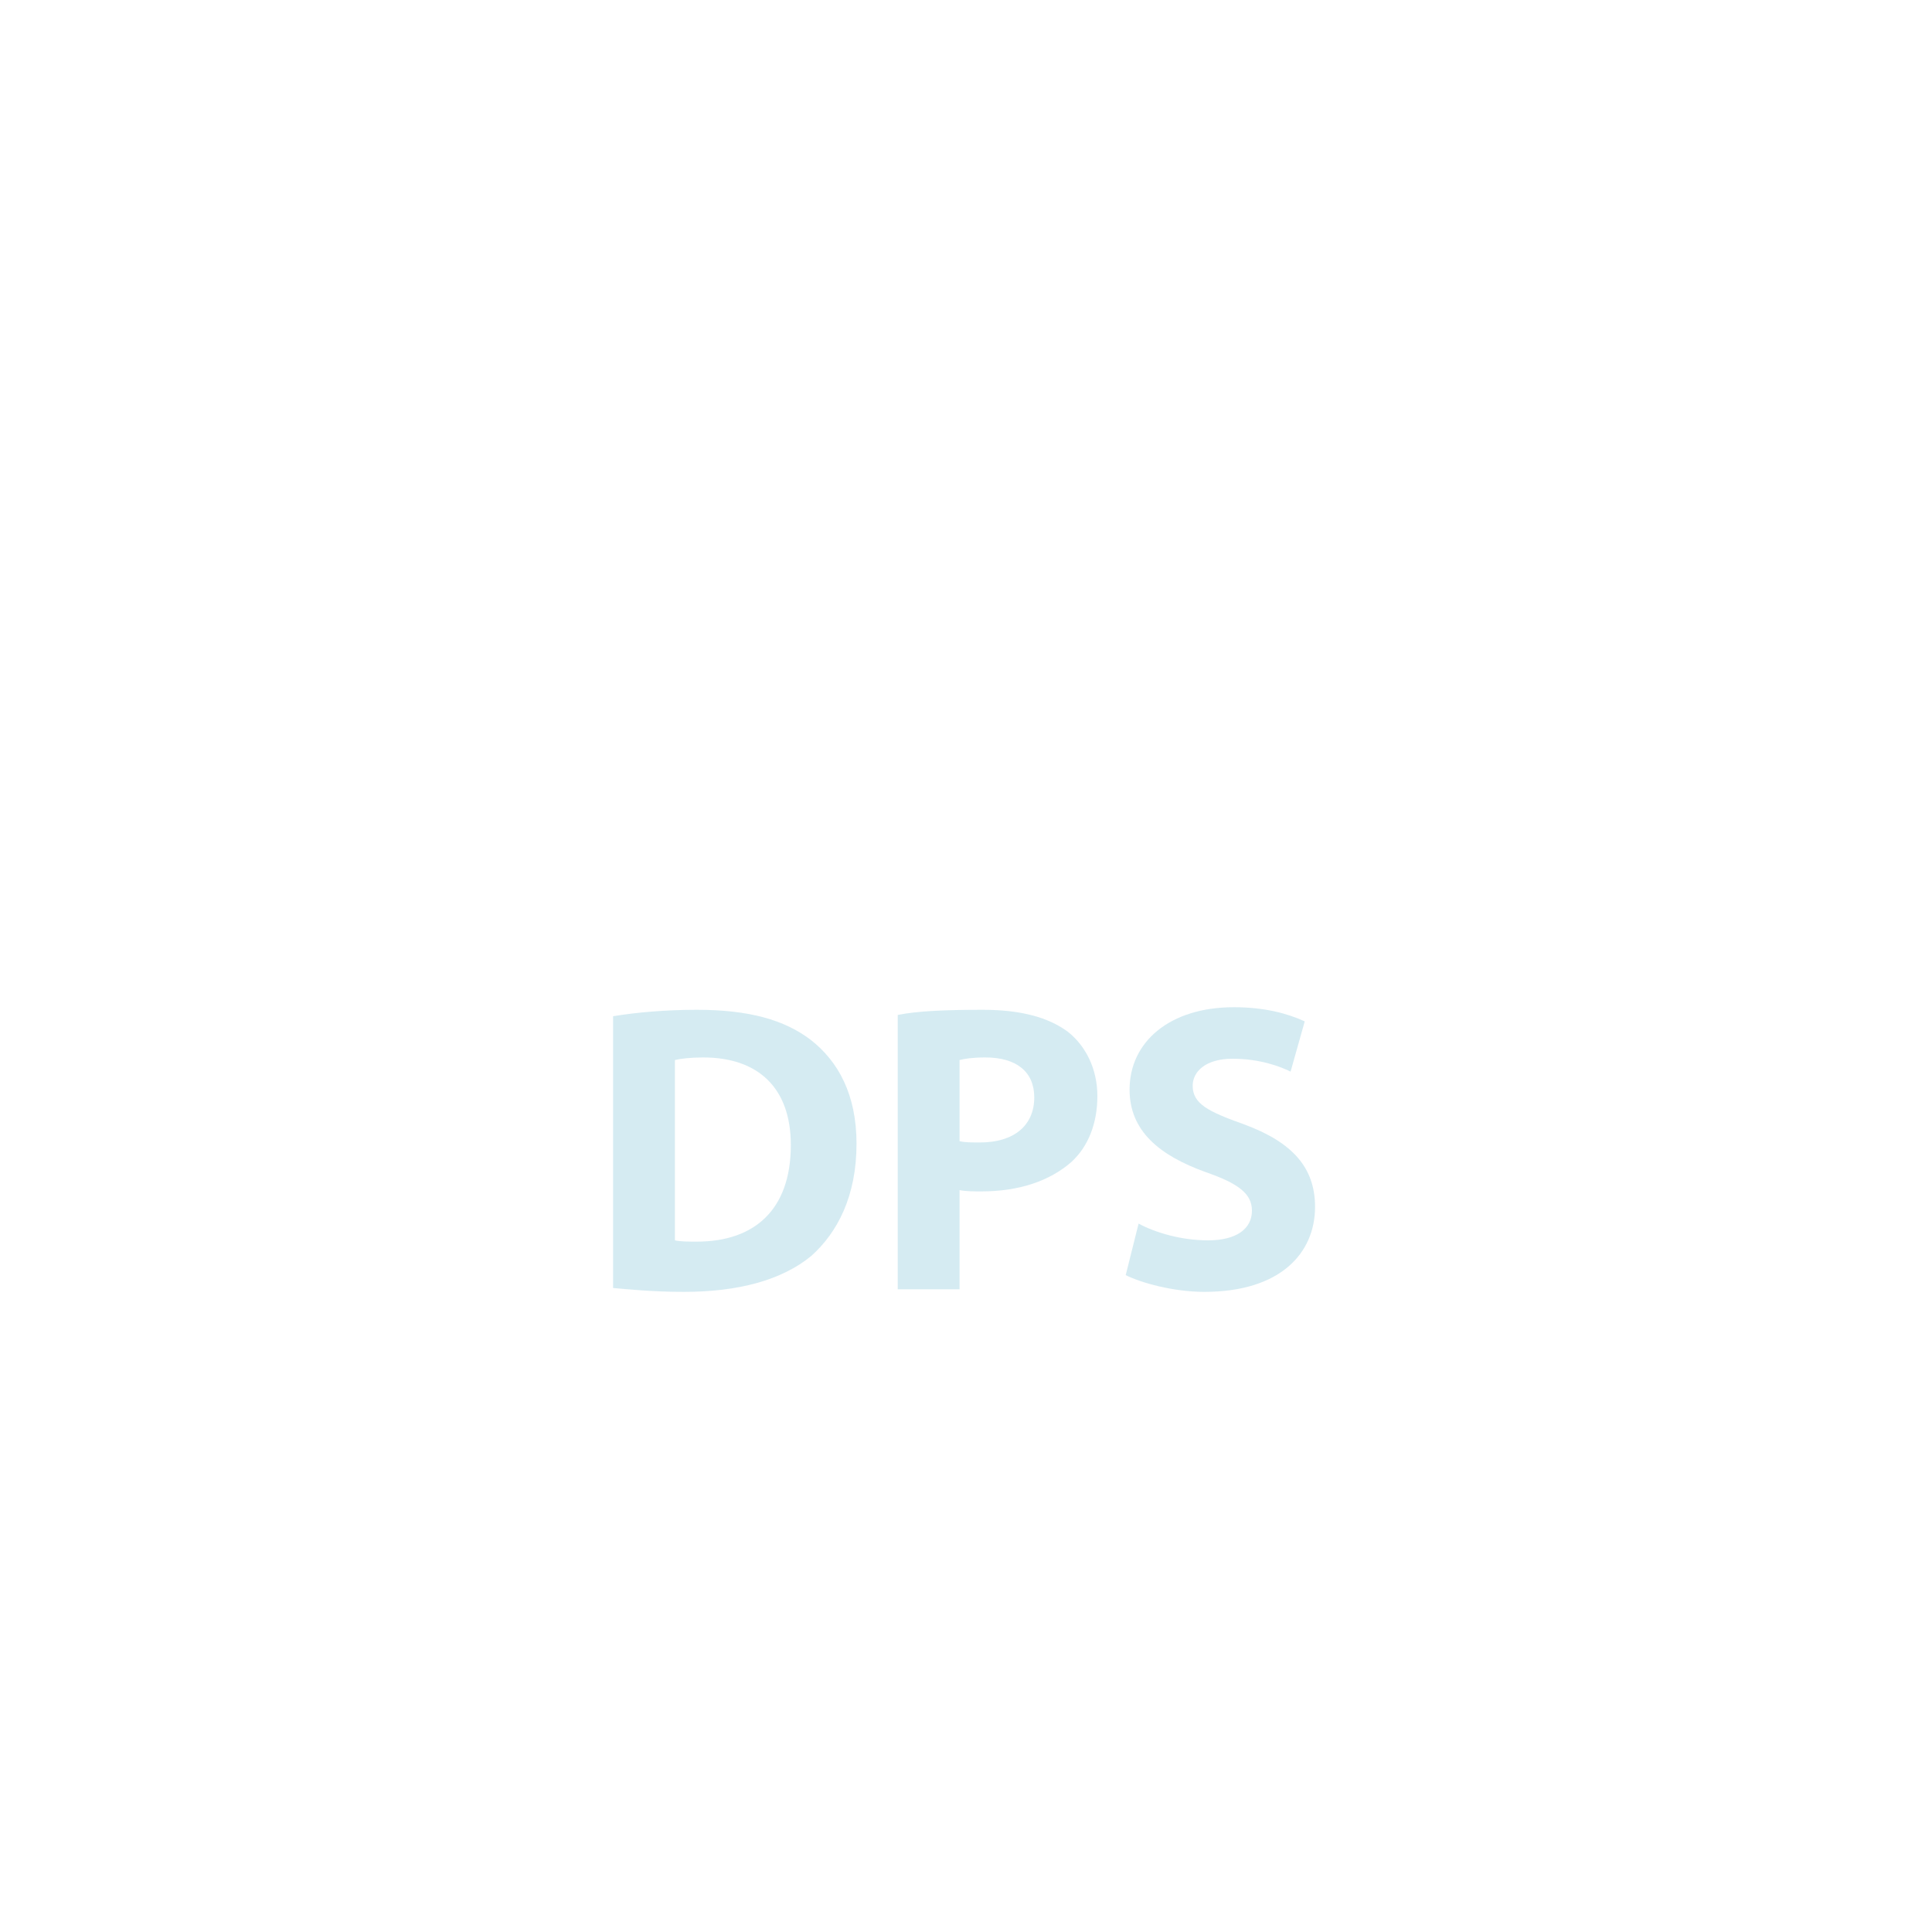
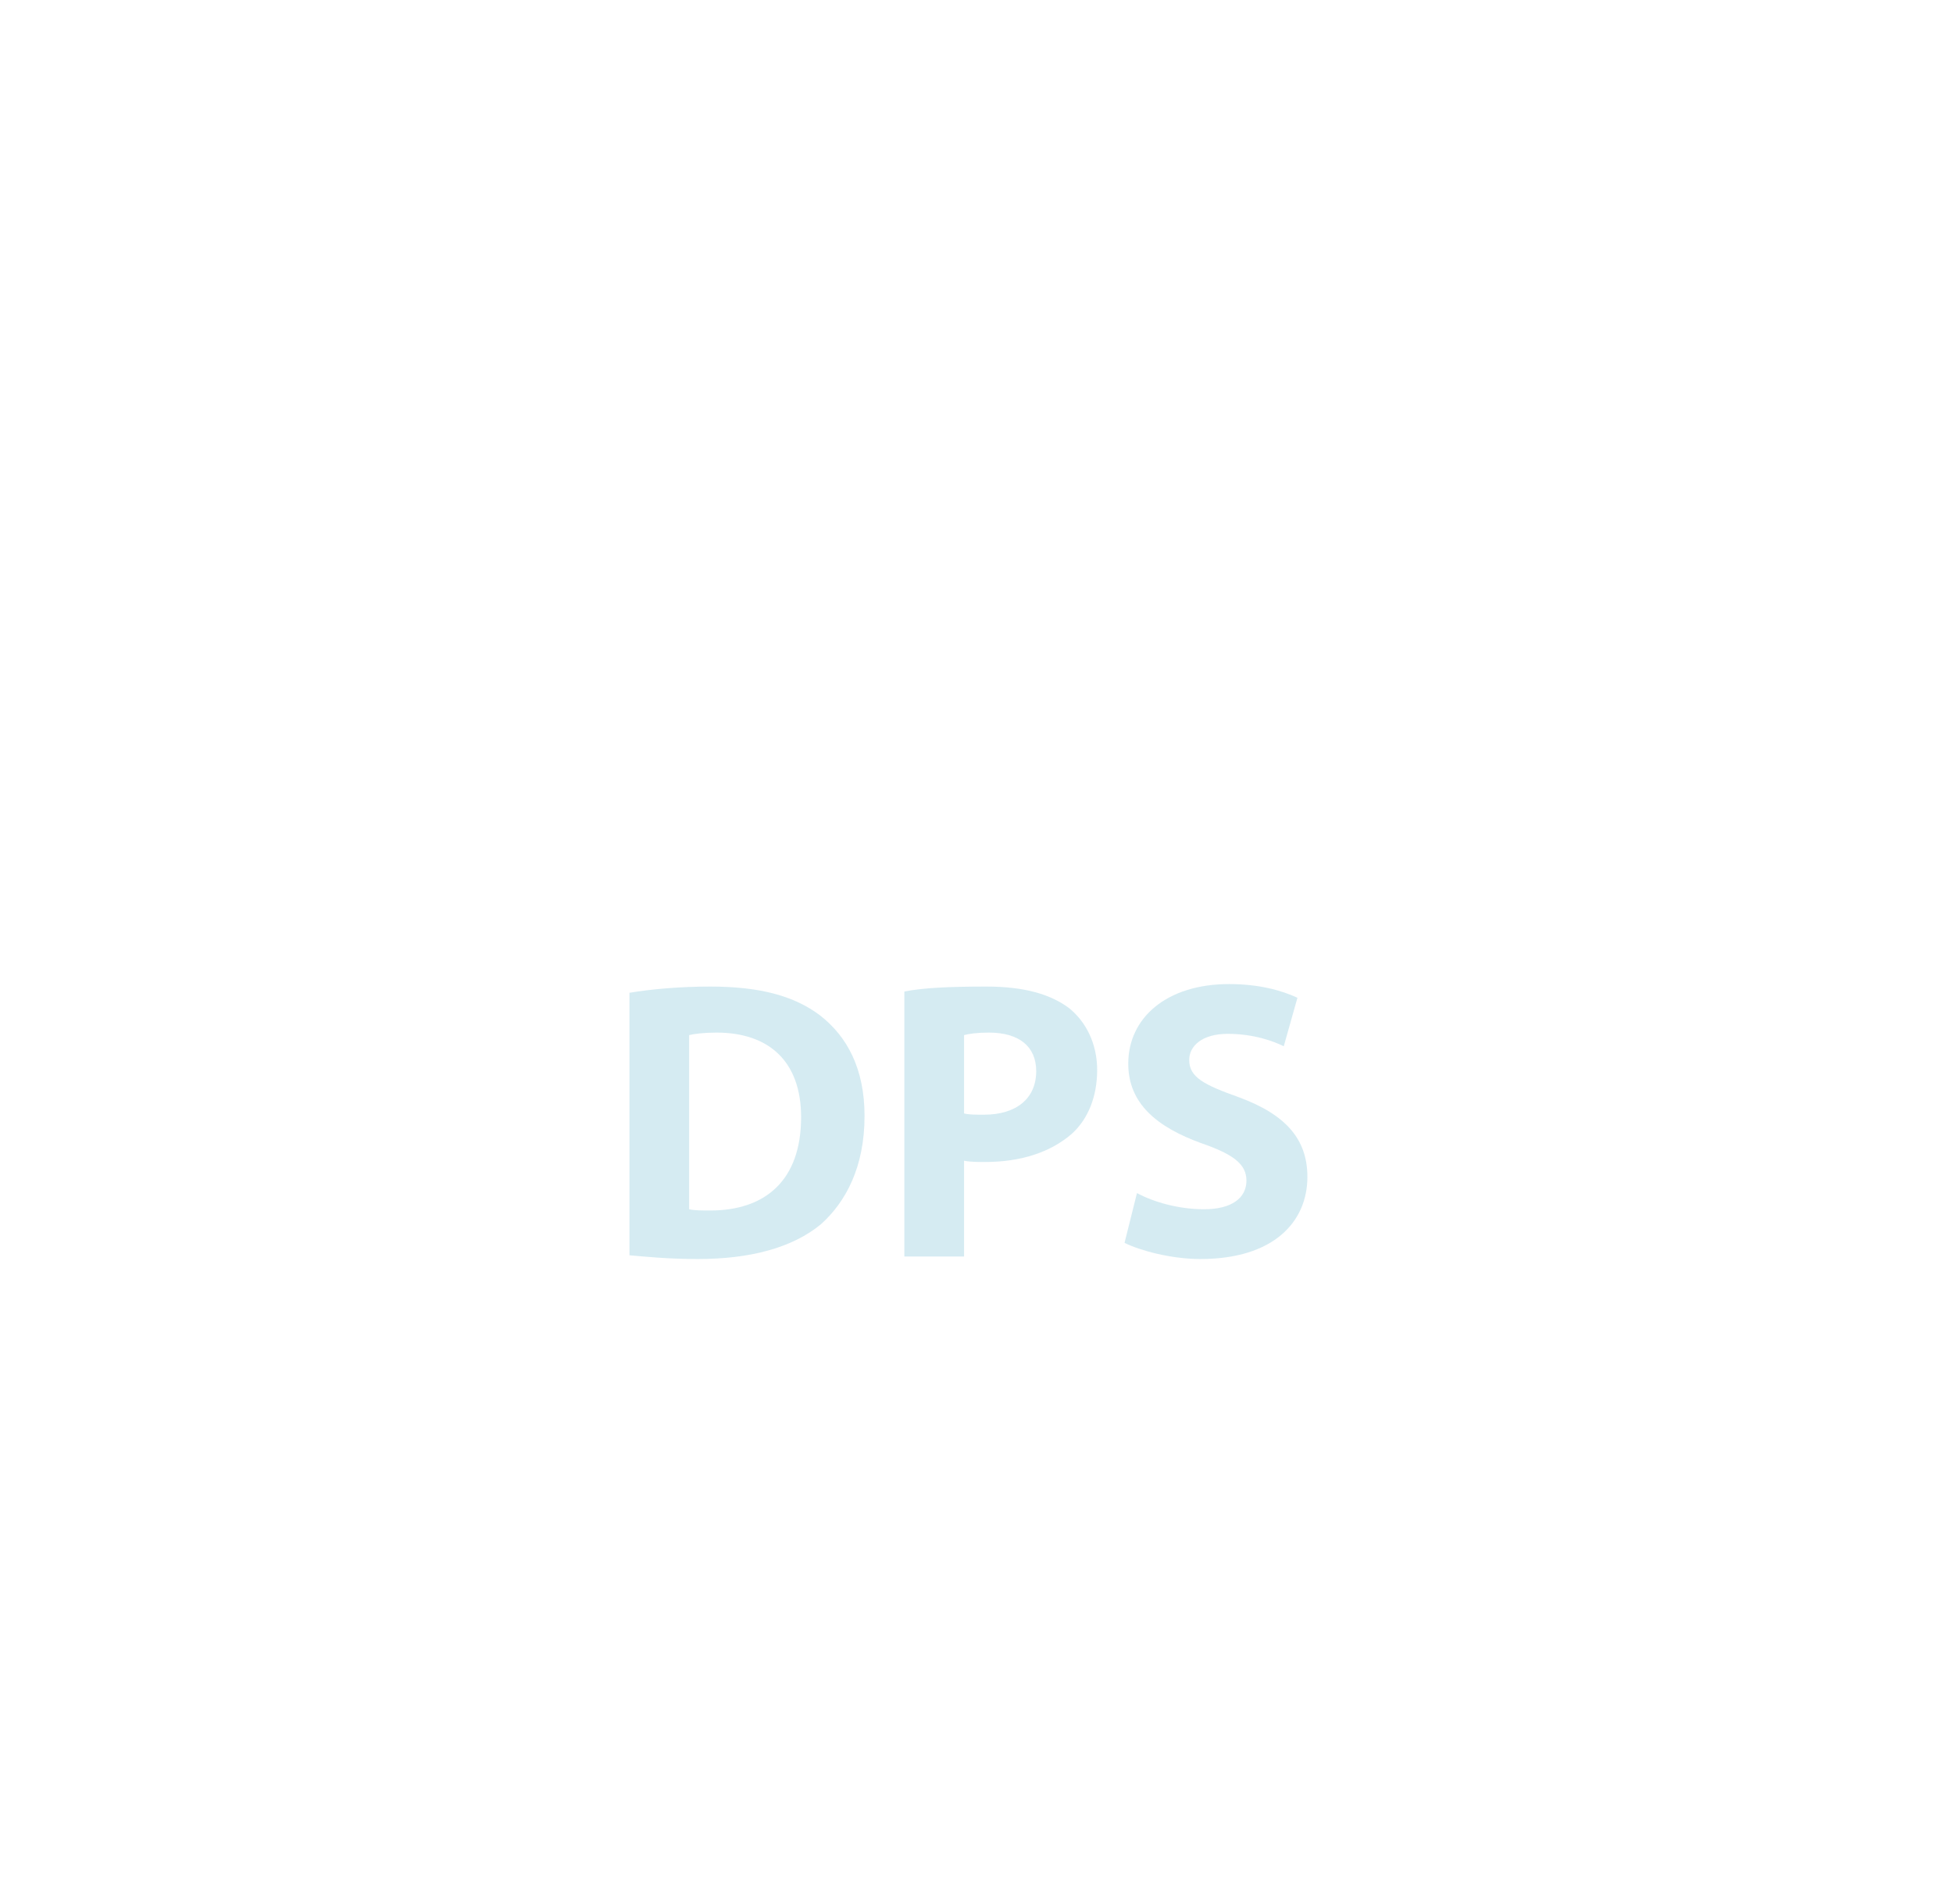
- <svg xmlns="http://www.w3.org/2000/svg" version="1.1" id="Layer_1" x="0px" y="0px" viewBox="-222 345.9 150 150" style="" xml:space="preserve">
+ <svg xmlns="http://www.w3.org/2000/svg" version="1.1" id="Layer_1" x="0px" y="0px" viewBox="-225 345 157 153" style="" xml:space="preserve">
  <style type="text/css">
	.st0{fill:none;stroke:url(#skyGradient);stroke-width:7;stroke-miterlimit:10;}
	.st1{fill:none;stroke:url(#skyGradient);stroke-width:2;stroke-linecap:round;stroke-linejoin:round;stroke-miterlimit:10;}
	.st2{fill:url(#skyGradient);}
	svg:hover .st{
		stroke:url(#skyGradient);
	}

</style>
  <defs>
    <linearGradient id="skyGradient" x1="100%" y1="100%">
      <stop offset="0%" stop-color="lightblue" stop-opacity=".5">
        <animate attributeName="stop-color" values="lightblue;blue;red;red;black;red;red;purple;lightblue;lightblue;blue;red;red;black;red;red;purple;lightblue;lightblue;blue;red;red;black;red;red;purple;lightblue;lightblue;blue;red;red;black;red;red;purple;lightblue;lightblue;blue;red;red;black;red;red;purple;lightblue" dur="10s" repeatCount="indefinite" />
      </stop>
      <stop offset="100%" stop-color="lightblue" stop-opacity=".5">
        <animate attributeName="stop-color" values="lightblue;orange;purple;purple;black;purple;purple;blue;lightblue;lightblue;orange;purple;purple;black;purple;purple;blue;lightblue;lightblue;orange;purple;purple;black;purple;purple;blue;lightblue" dur="6s" repeatCount="indefinite" />
        <animate attributeName="offset" values=".95;.80;.60;.40;.20;0;.20;.40;.60;.80;.95" dur="6s" repeatCount="indefinite" />
      </stop>
    </linearGradient>
  </defs>
  <path class="st st0 vAuAXOnn_0" d="M-219.6,421A72.5,72.5 0,1,1 -74.6,421A72.5,72.5 0,1,1 -219.6,421" />
  <g>
    <path class="st st1 vAuAXOnn_1" d="M-103.9,429.2l-0.4-2.2c-0.1-0.8-0.3-1.5-0.4-2.2c-0.2-0.7-0.4-1.5-0.6-2.2l-0.7-2.2c-1-2.8-2.4-5.6-4-8.1   c-3.3-5-7.7-9.2-12.4-12.8l-1.8-1.3c-0.6-0.4-1.2-0.8-1.7-1.3c-1.1-0.9-2.2-1.8-3.2-2.9c-2-2-3.6-4.4-4.9-6.9   c-0.6-1.3-1.1-2.6-1.6-4c-0.4-1.3-0.4-2.7,0.1-3.9c0.1-0.3,0.3-0.6,0.5-0.9c0.1-0.1,0.2-0.3,0.3-0.4c0.1-0.2,0.2-0.3,0.3-0.4   l1.4-1.7c0.9-1.1,2-2.1,3-3.1l3.7-4.4l0.7-0.6l-1,0.3l-2.4,0.7c-0.8,0.2-1.6,0.5-2.4,0.5c-0.4,0-0.8,0-1.2-0.2   c-0.4-0.1-0.7-0.3-1.2-0.4c-0.8-0.3-1.8-0.3-2.6-0.1c-0.8,0.2-1.6,0.5-2.5,0.6c-0.8,0.1-1.7,0.2-2.5,0.2s-1.7-0.1-2.5-0.2h-3.4   h-3.1c-0.8,0.1-1.7,0.2-2.5,0.2s-1.7-0.1-2.5-0.2c-0.9-0.1-1.7-0.4-2.5-0.6s-1.8-0.2-2.6,0.1c-0.5,0.1-0.8,0.3-1.2,0.4   c-0.4,0.2-0.8,0.2-1.2,0.2c-0.8,0-1.6-0.3-2.4-0.5l-2.4-0.7l-1-0.3l0.7,0.6l3.7,4.4c1,1,2.1,2,3,3.1l1.4,1.7   c0.1,0.1,0.2,0.2,0.3,0.4c0.1,0.1,0.2,0.3,0.3,0.4c0.2,0.3,0.4,0.6,0.5,0.9c0.5,1.2,0.5,2.6,0.1,3.9c-0.5,1.4-1,2.7-1.6,4   c-1.3,2.5-2.9,4.9-4.9,6.9c-1,1.1-2.1,2-3.2,2.9c-0.5,0.5-1.1,0.9-1.7,1.3l-1.8,1.3c-4.7,3.6-9.1,7.8-12.4,12.8   c-1.6,2.5-3,5.3-4,8.1l-0.7,2.2c-0.2,0.7-0.4,1.5-0.6,2.2c-0.1,0.7-0.3,1.4-0.4,2.2l-0.4,2.2c-0.4,3-0.7,6-0.7,9s0.2,6,0.8,9   c0.5,3,1.5,5.9,2.9,8.7c1.4,2.8,3.2,5.4,5.4,7.6s4.7,4.1,7.4,5.6s5.7,2.4,8.7,3c6.4,1.4,12.5,2.5,18.7,2.3   c6.2,0.2,12.4-0.8,18.8-2.2c3-0.6,6-1.5,8.7-3s5.2-3.4,7.4-5.6c2.2-2.2,4-4.8,5.4-7.6c1.4-2.8,2.4-5.7,2.9-8.7c0.6-3,0.8-6,0.8-9   S-103.5,432.2-103.9,429.2z" />
    <path class="st st1 vAuAXOnn_2" d="M-159,384c0,0,8.6,4.4,23.8,0.9" />
    <path class="st st1 vAuAXOnn_3" d="M-158,396.4L-149.9,385.6L-153,374.5" />
    <path class="st st1 vAuAXOnn_4" d="M-146.8,397.5L-146.3,386.2" />
    <path class="st st1 vAuAXOnn_5" d="M-135,395.1L-142.1,386.3" />
    <path class="st st1 vAuAXOnn_6" d="M-140.1,377.5L-142.7,386.1" />
  </g>
  <g id="XMLID_1_">
    <path id="XMLID_2_" class="st st2 vAuAXOnn_7" d="M-174.4,424.8c1.8-0.3,4.1-0.5,6.5-0.5c4.1,0,6.8,0.8,8.8,2.3c2.2,1.7,3.6,4.3,3.6,8.1   c0,4.1-1.5,6.9-3.5,8.7c-2.3,1.9-5.7,2.8-9.9,2.8c-2.5,0-4.3-0.2-5.5-0.3C-174.4,445.9-174.4,424.8-174.4,424.8z M-169.6,442.2   c0.4,0.1,1.1,0.1,1.7,0.1c4.4,0,7.3-2.4,7.3-7.5c0-4.5-2.6-6.8-6.8-6.8c-1,0-1.8,0.1-2.2,0.2V442.2z" />
    <path id="XMLID_5_" class="st st2 vAuAXOnn_8" d="M-152.3,424.7c1.5-0.3,3.6-0.4,6.6-0.4s5.1,0.6,6.6,1.7c1.4,1.1,2.3,2.9,2.3,5   c0,2.1-0.7,3.9-2,5.1c-1.7,1.5-4.1,2.3-7,2.3c-0.6,0-1.2,0-1.7-0.1v7.7h-4.8V424.7z M-147.5,434.5c0.4,0.1,0.9,0.1,1.6,0.1   c2.6,0,4.2-1.3,4.2-3.5c0-2-1.4-3.1-3.8-3.1c-1,0-1.6,0.1-2,0.2C-147.5,428.2-147.5,434.5-147.5,434.5z" />
    <path id="XMLID_24_" class="st st2 vAuAXOnn_9" d="M-133.6,440.9c1.3,0.7,3.3,1.3,5.4,1.3c2.2,0,3.4-0.9,3.4-2.3c0-1.3-1-2.1-3.6-3   c-3.6-1.3-5.9-3.2-5.9-6.4c0-3.7,3.1-6.4,8.1-6.4c2.4,0,4.2,0.5,5.5,1.1l-1.1,3.9c-0.8-0.4-2.4-1-4.5-1c-2.1,0-3.1,1-3.1,2.1   c0,1.4,1.2,2,4,3c3.8,1.4,5.5,3.4,5.5,6.4c0,3.6-2.7,6.6-8.6,6.6c-2.4,0-4.9-0.7-6.1-1.3L-133.6,440.9z" />
  </g>
  <style>.vAuAXOnn_0{stroke-dasharray:456 458;stroke-dashoffset:457;animation:vAuAXOnn_draw 700ms linear 0ms forwards;}.vAuAXOnn_1{stroke-dasharray:346 348;stroke-dashoffset:347;animation:vAuAXOnn_draw 700ms linear 111ms forwards;}.vAuAXOnn_2{stroke-dasharray:25 27;stroke-dashoffset:26;animation:vAuAXOnn_draw 700ms linear 222ms forwards;}.vAuAXOnn_3{stroke-dasharray:26 28;stroke-dashoffset:27;animation:vAuAXOnn_draw 700ms linear 333ms forwards;}.vAuAXOnn_4{stroke-dasharray:12 14;stroke-dashoffset:13;animation:vAuAXOnn_draw 700ms linear 444ms forwards;}.vAuAXOnn_5{stroke-dasharray:12 14;stroke-dashoffset:13;animation:vAuAXOnn_draw 700ms linear 555ms forwards;}.vAuAXOnn_6{stroke-dasharray:9 11;stroke-dashoffset:10;animation:vAuAXOnn_draw 700ms linear 666ms forwards;}.vAuAXOnn_7{stroke-dasharray:113 115;stroke-dashoffset:114;animation:vAuAXOnn_draw 700ms linear 777ms forwards;}.vAuAXOnn_8{stroke-dasharray:90 92;stroke-dashoffset:91;animation:vAuAXOnn_draw 700ms linear 888ms forwards;}.vAuAXOnn_9{stroke-dasharray:92 94;stroke-dashoffset:93;animation:vAuAXOnn_draw 700ms linear 500ms forwards;}@keyframes vAuAXOnn_draw{100%{stroke-dashoffset:0;}}@keyframes vAuAXOnn_fade{0%{stroke-opacity:1;}94.444%{stroke-opacity:1;}100%{stroke-opacity:0;}}</style>
</svg>
